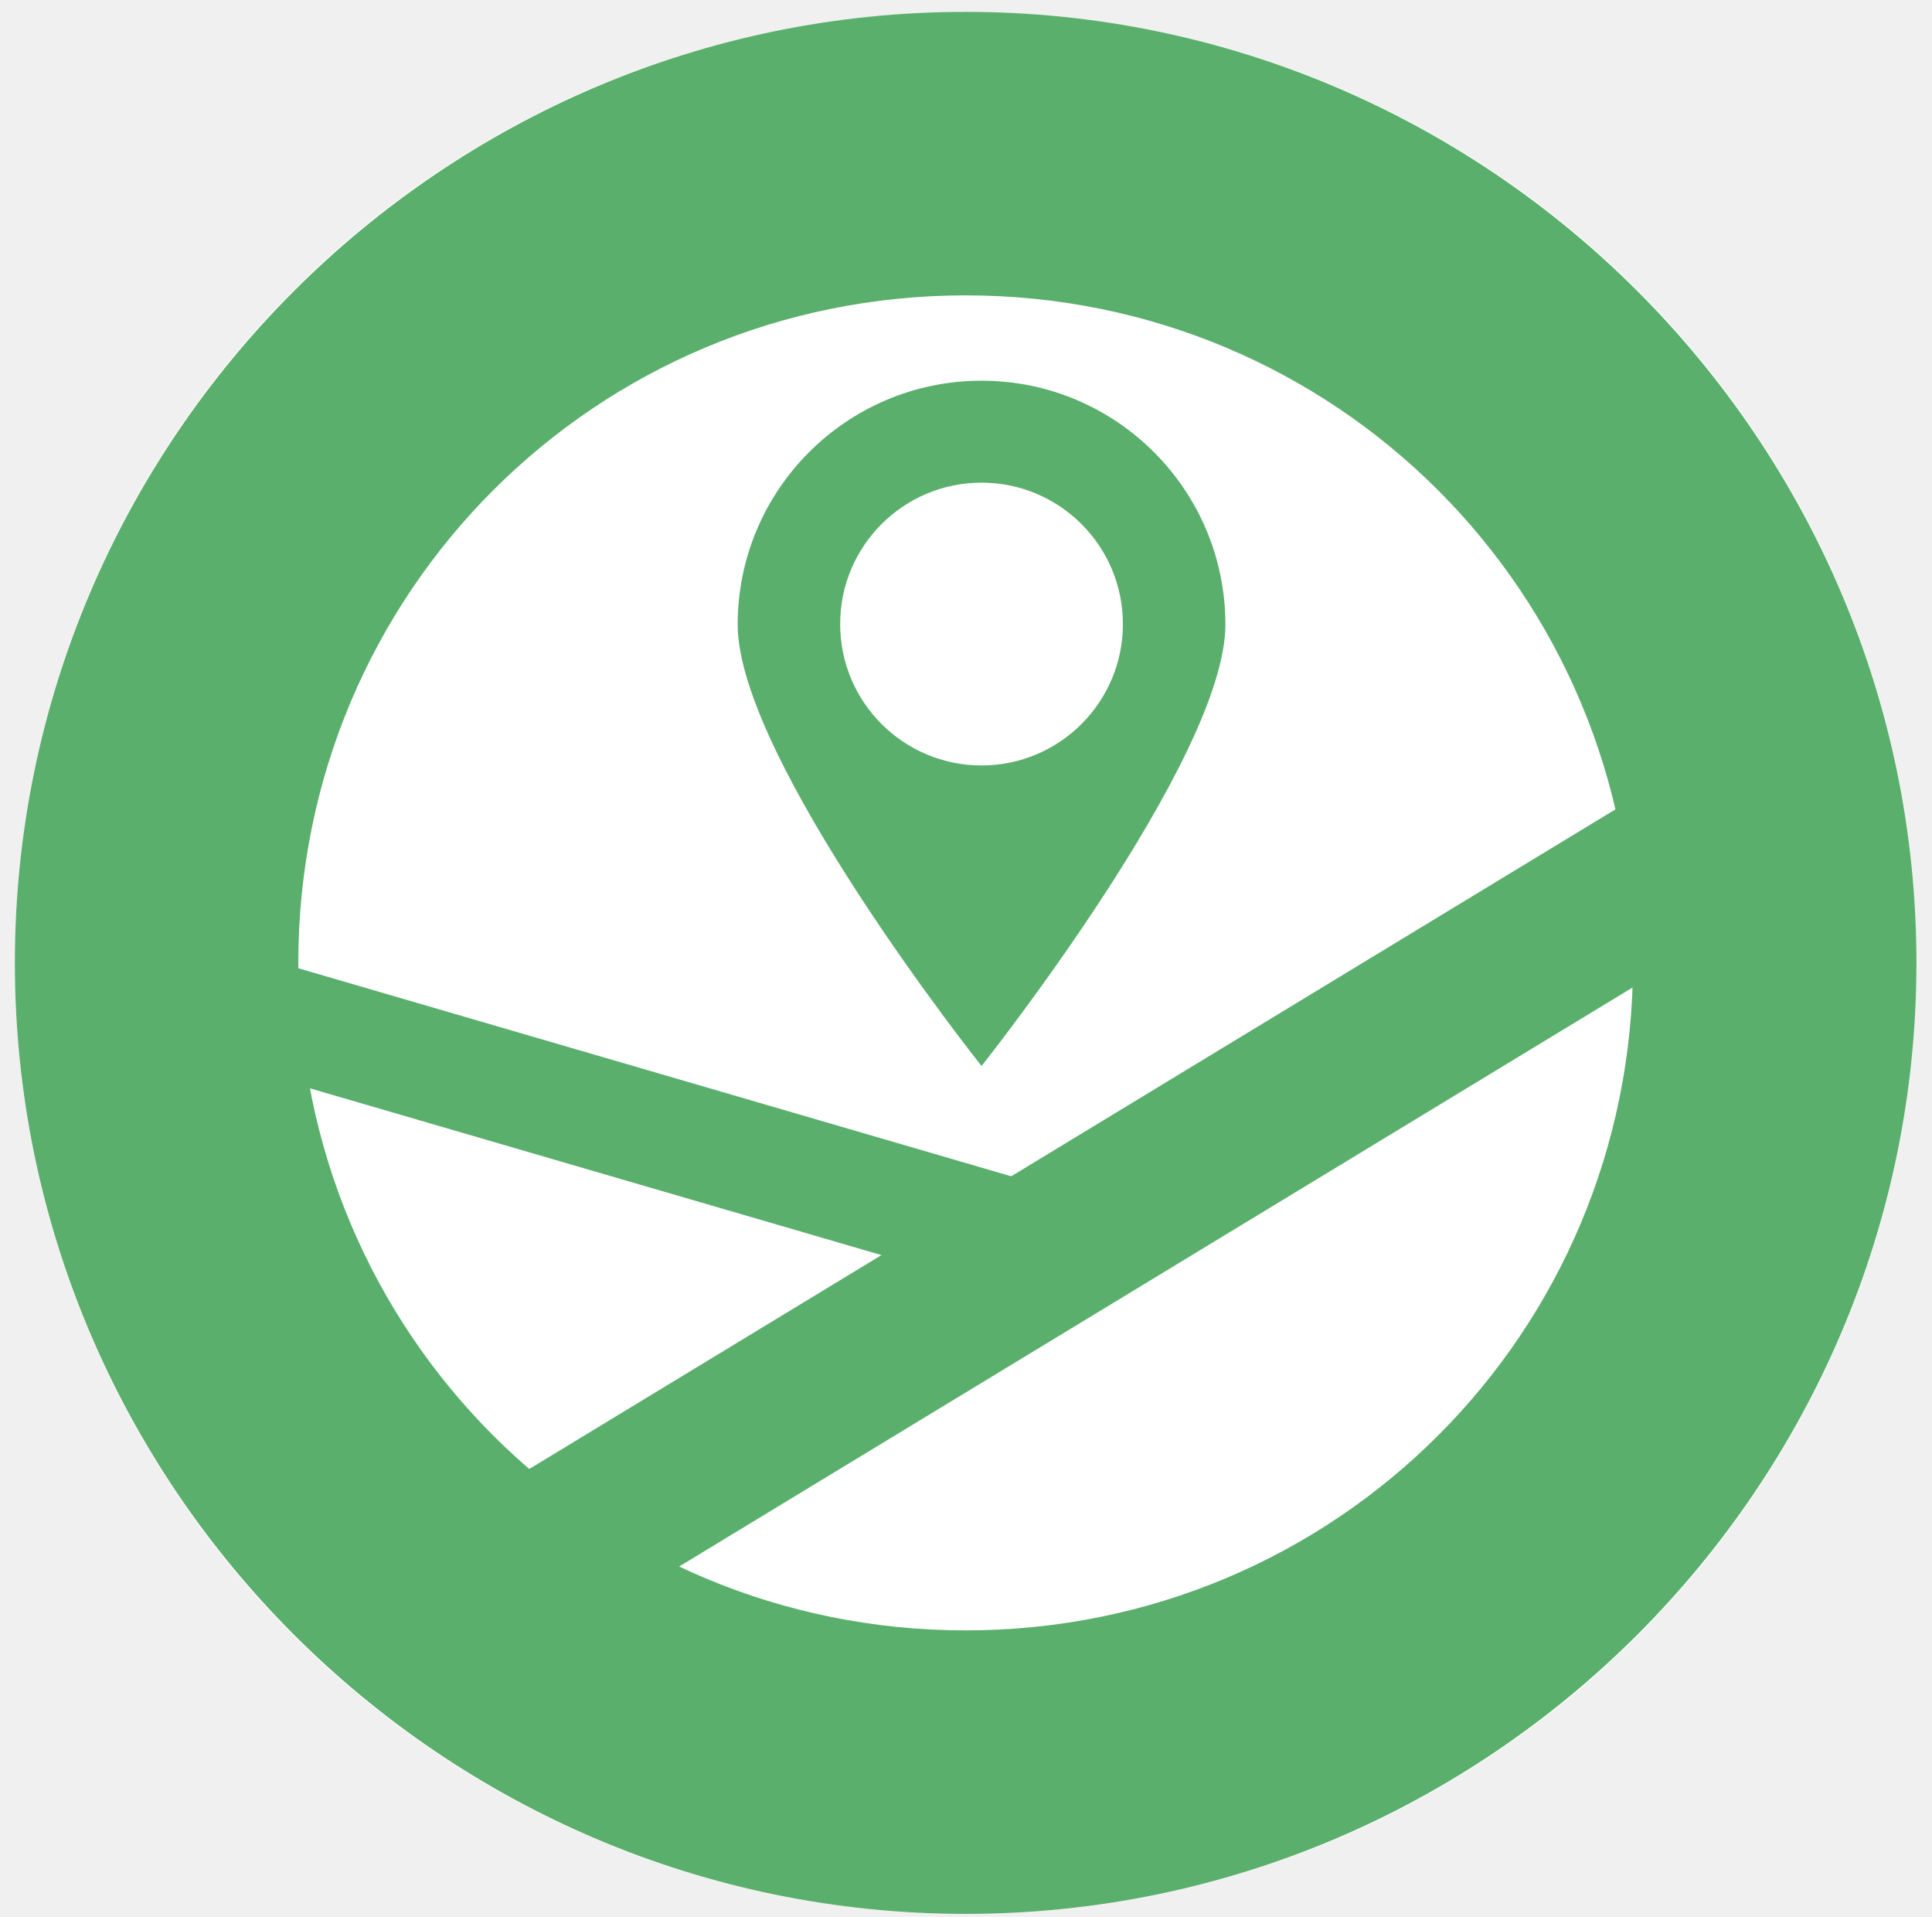
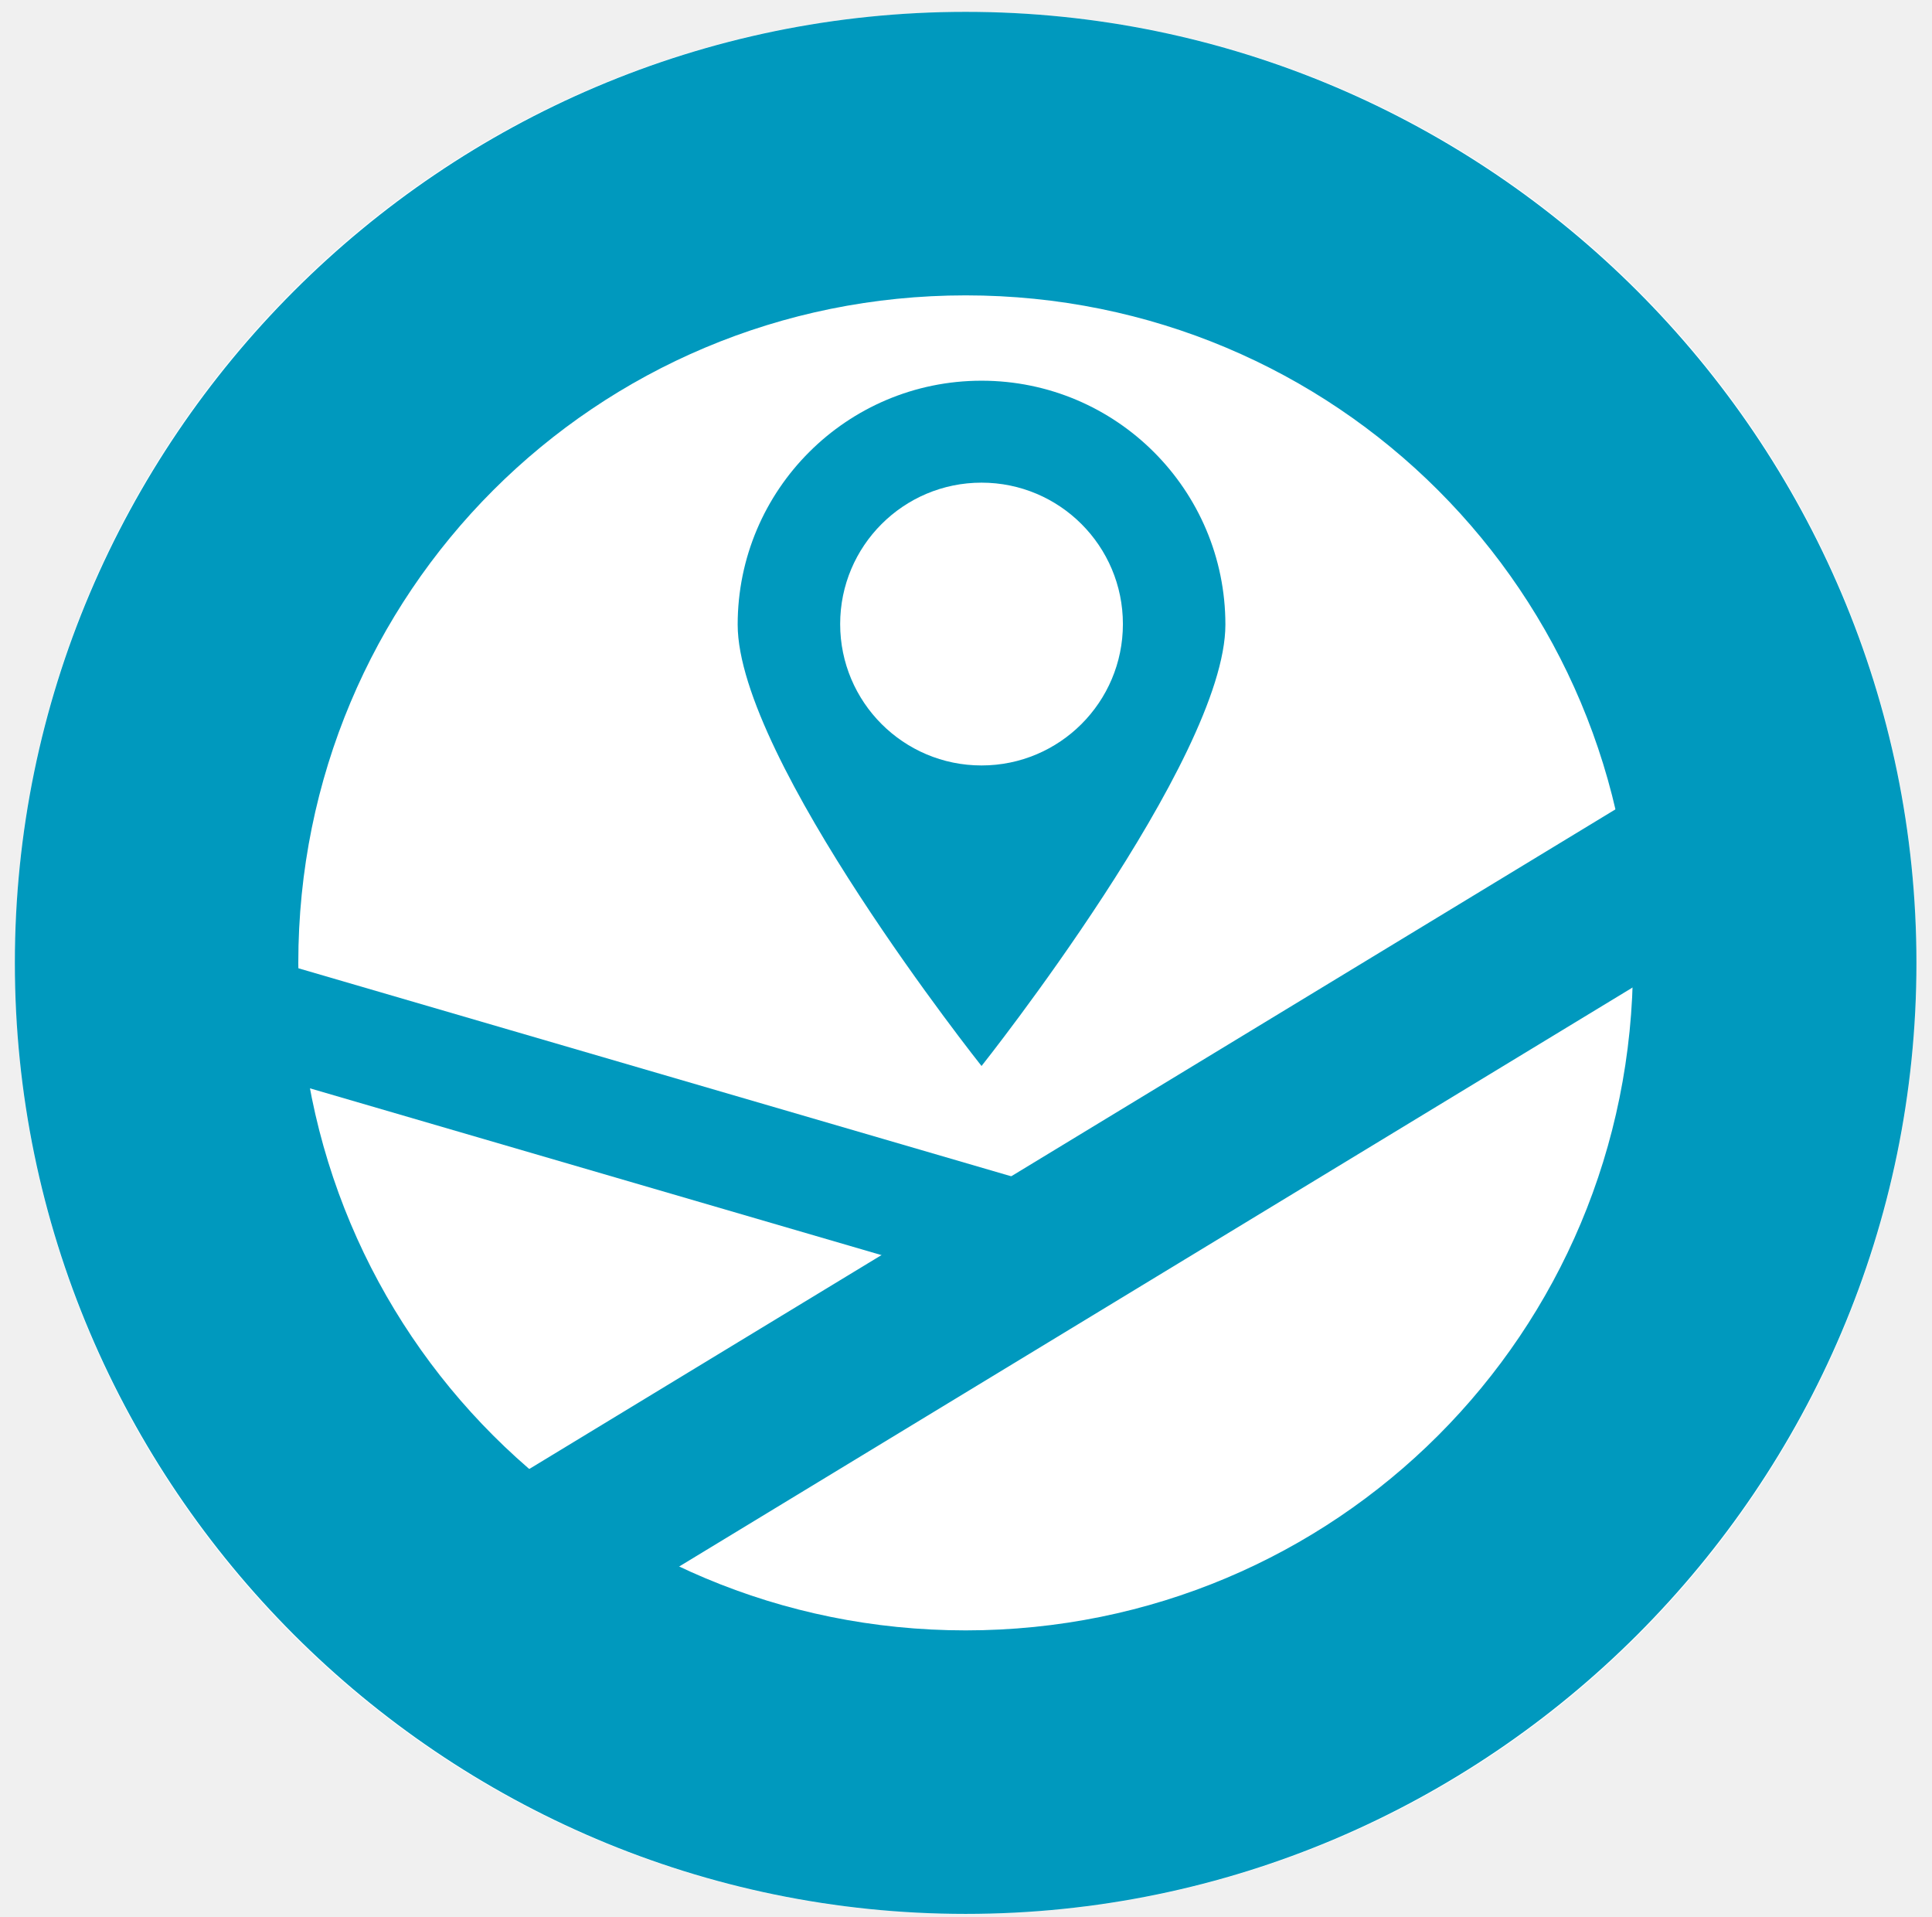
<svg xmlns="http://www.w3.org/2000/svg" width="100%" height="100%" viewBox="0 0 120 119" version="1.1" xml:space="preserve" style="fill-rule:evenodd;clip-rule:evenodd;stroke-linejoin:round;stroke-miterlimit:1.414;">
  <g transform="matrix(1,0,0,1,-129,-141)">
    <g id="wissenskarte1" transform="matrix(2.07241,0,0,2.07241,-1332.78,-1162.85)">
      <circle id="circle4982" cx="734.294" cy="657.998" r="28.496" style="fill:white;" />
      <g id="rect4986" transform="matrix(0.707107,0.429327,-0.707107,0.429327,1002.27,350.585)">
-         <rect x="176.943" y="525.104" width="6.58" height="54.962" style="fill:rgb(90,175,108);" />
+         <rect x="176.943" y="525.104" width="6.58" height="54.962" style="fill:rgb(0,153,190);" />
      </g>
      <g id="rect4988" transform="matrix(0.502324,-0.524999,0.901343,0.262964,1002.27,350.585)">
-         <rect x="-588.32" y="2.109" width="5.206" height="31.671" style="fill:rgb(90,175,108);" />
+         <rect x="-588.32" y="2.109" width="5.206" height="31.671" style="fill:rgb(0,153,190);" />
      </g>
      <g id="path4990" transform="matrix(0.707107,0.429327,-0.707107,0.429327,1002.27,350.585)">
-         <path d="M162.231,530.197C166.932,534.898 172.465,550.767 172.465,550.767C172.465,550.767 156.596,545.233 151.895,540.533C147.194,535.832 145.697,529.707 148.551,526.853C151.405,523.999 157.53,525.496 162.231,530.197L162.231,530.197Z" style="fill:rgb(90,175,108);fill-rule:nonzero;" />
+         <path d="M162.231,530.197C166.932,534.898 172.465,550.767 172.465,550.767C172.465,550.767 156.596,545.233 151.895,540.533C147.194,535.832 145.697,529.707 148.551,526.853C151.405,523.999 157.53,525.496 162.231,530.197L162.231,530.197Z" style="fill:rgb(0,153,190);fill-rule:nonzero;" />
      </g>
      <g id="ellipse4992" transform="matrix(1,0,0,0.60716,1002.27,350.585)">
        <ellipse cx="-267.5" cy="489.592" rx="4.237" ry="6.978" style="fill:white;" />
      </g>
-       <path id="path4994" d="M734.294,629.502C718.606,629.502 705.798,642.31 705.798,657.998C705.798,673.686 718.606,686.494 734.294,686.494C749.981,686.494 762.79,673.686 762.79,657.998C762.79,642.31 749.981,629.502 734.294,629.502ZM734.294,637.997C745.388,637.997 754.295,646.904 754.295,657.998C754.295,669.092 745.388,677.999 734.294,677.999C723.2,677.999 714.293,669.092 714.293,657.998C714.293,646.904 723.2,637.997 734.294,637.997Z" style="fill:rgb(90,175,108);fill-rule:nonzero;" />
+       <path id="path4994" d="M734.294,629.502C718.606,629.502 705.798,642.31 705.798,657.998C705.798,673.686 718.606,686.494 734.294,686.494C749.981,686.494 762.79,673.686 762.79,657.998C762.79,642.31 749.981,629.502 734.294,629.502ZM734.294,637.997C745.388,637.997 754.295,646.904 754.295,657.998C754.295,669.092 745.388,677.999 734.294,677.999C723.2,677.999 714.293,669.092 714.293,657.998C714.293,646.904 723.2,637.997 734.294,637.997Z" style="fill:rgb(0,153,190);fill-rule:nonzero;" />
    </g>
  </g>
</svg>
